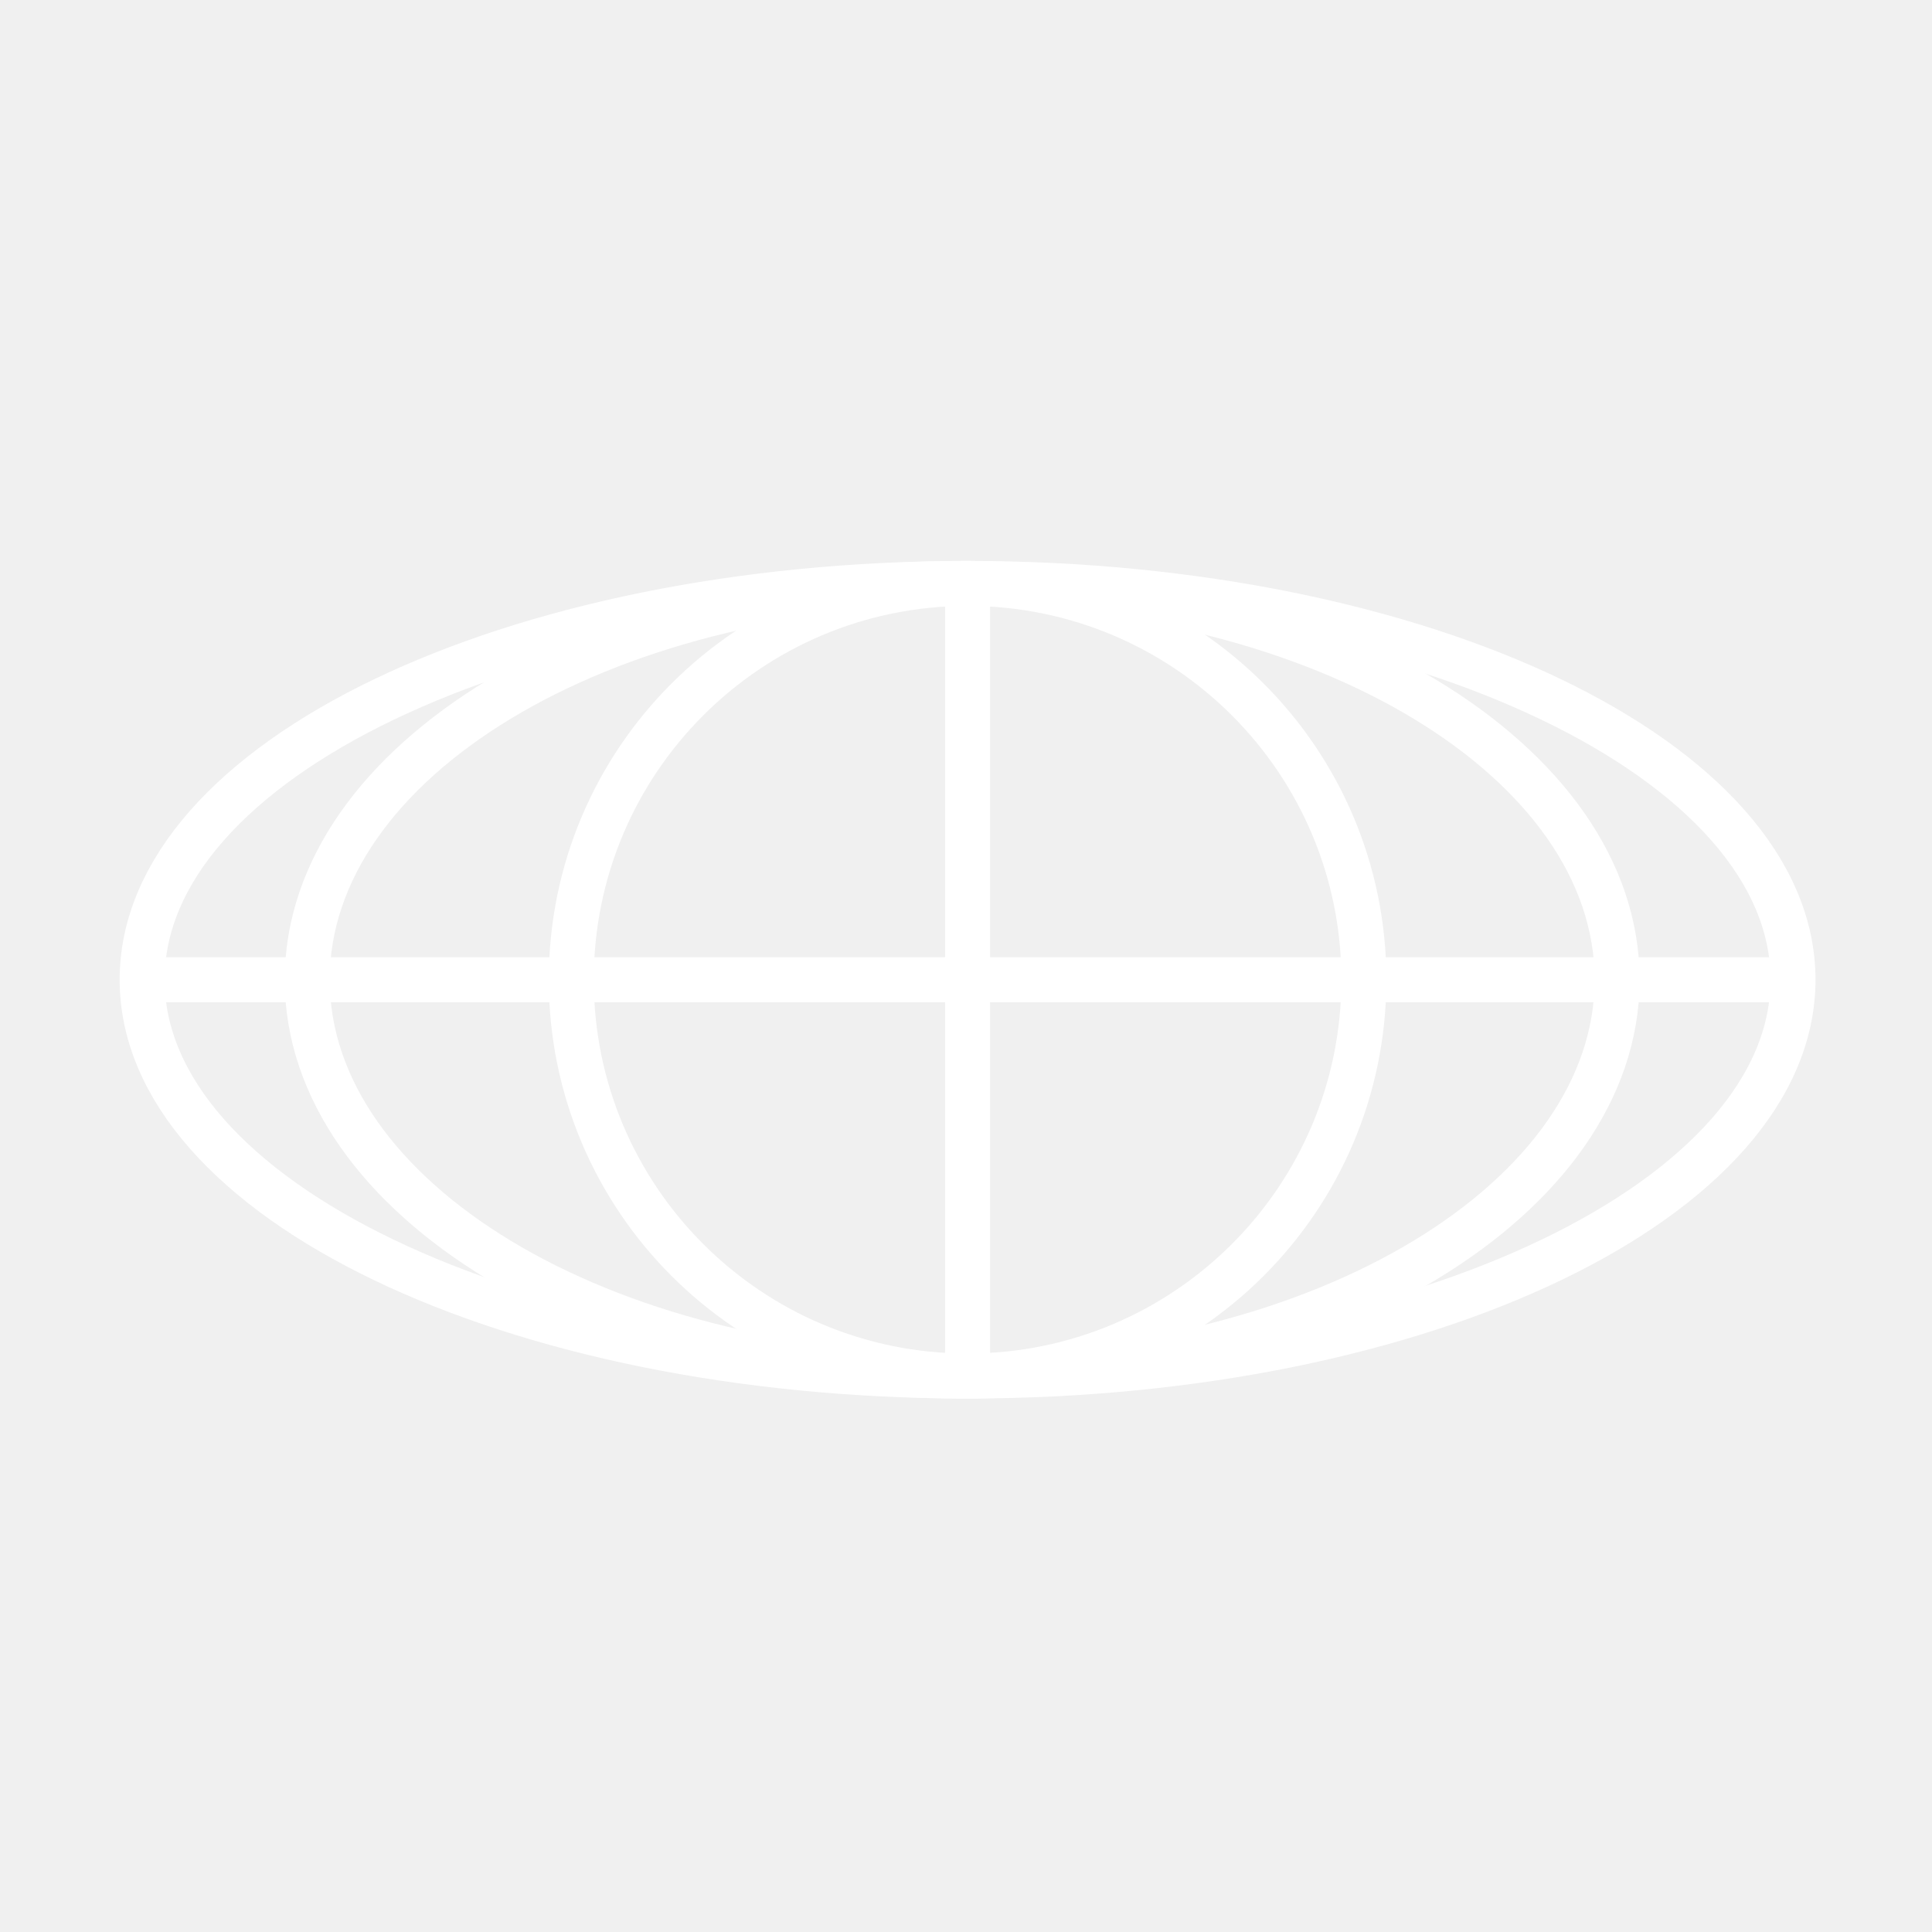
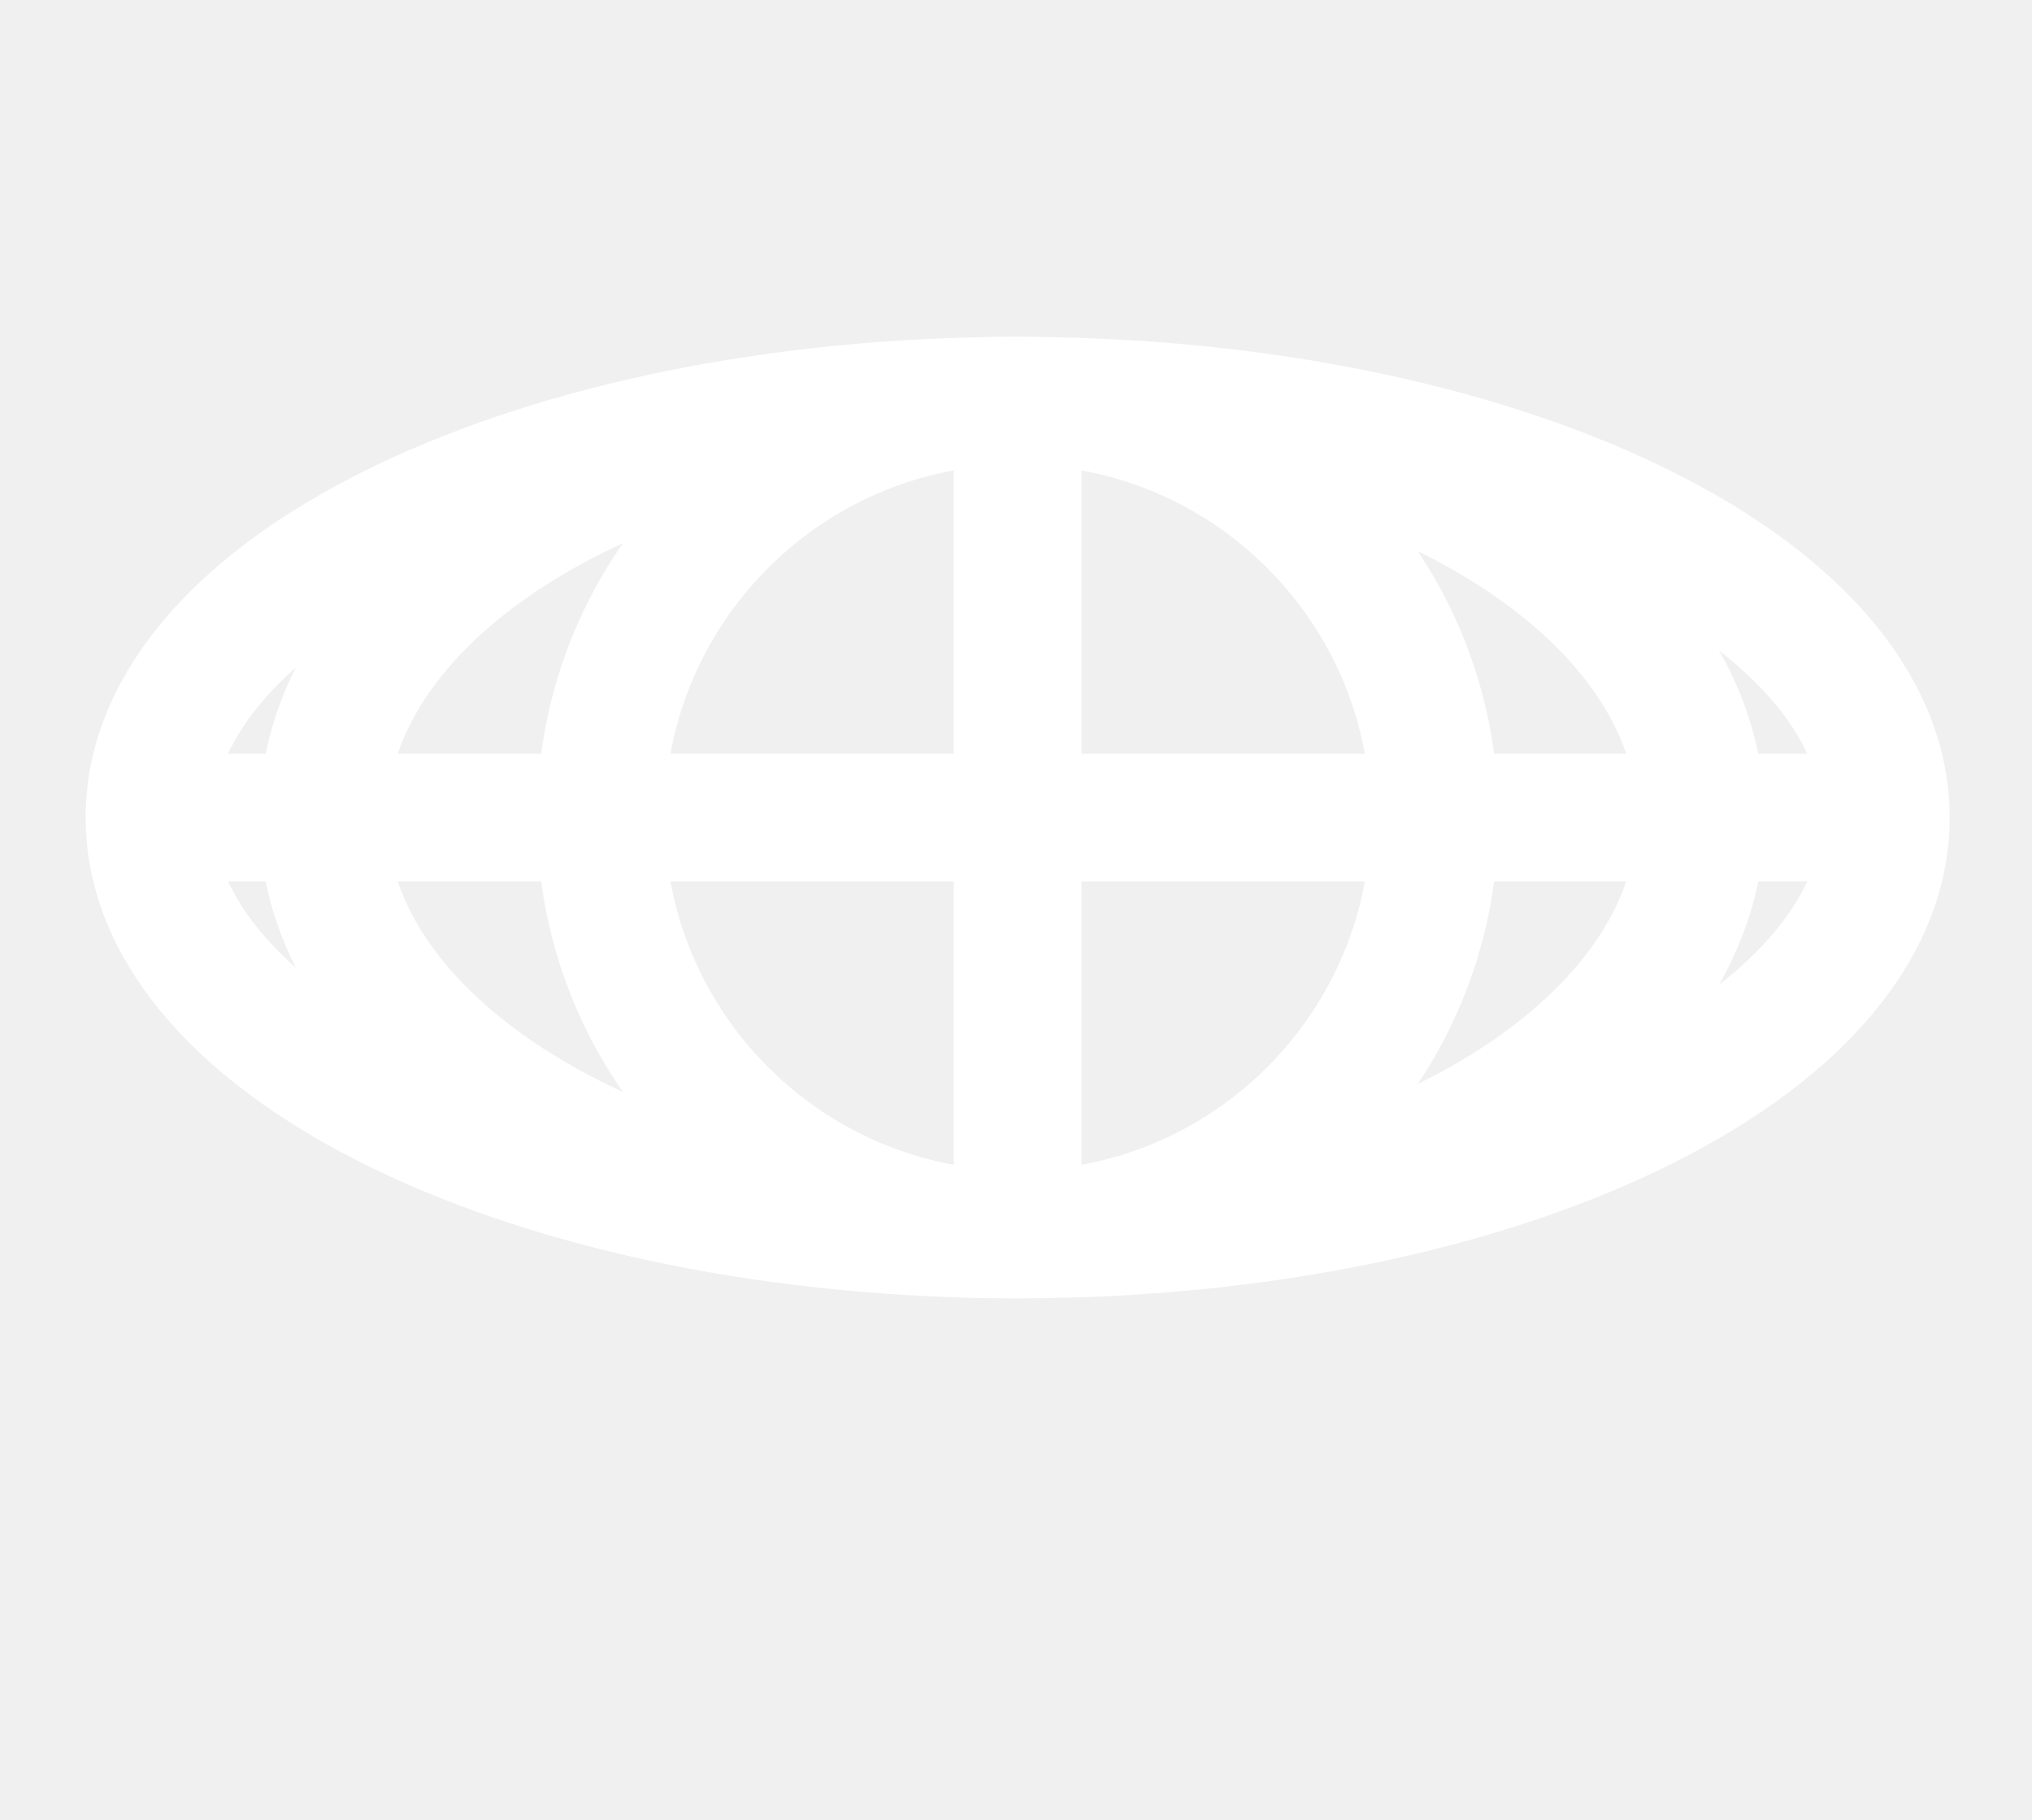
- <svg xmlns="http://www.w3.org/2000/svg" xmlns:xlink="http://www.w3.org/1999/xlink" version="1.1" x="0px" y="0px" viewBox="0 0 429.5 429.5" style="enable-background:new 0 0 429.5 429.5;" xml:space="preserve">
+ <svg xmlns="http://www.w3.org/2000/svg" xmlns:xlink="http://www.w3.org/1999/xlink" version="1.1" x="0px" y="0px" viewBox="0 0 429.5 384.5" style="enable-background:new 0 0 429.5 384.5;" xml:space="preserve">
  <style type="text/css">
- 	.st0{clip-path:url(#SVGID_00000145764115053162098090000005565114324996380812_);}
+ 	.st0{clip-path:url(#SVGID_00000166637707764013720450000013851651541481803191_);}
	
- 		.st1{clip-path:url(#SVGID_00000056424154268993698250000017992940738250236347_);fill:#FFFFFF;stroke:#FFFFFF;stroke-width:13;stroke-linecap:round;stroke-linejoin:round;stroke-miterlimit:10;}
+ 		.st1{clip-path:url(#SVGID_00000121269103260590995790000016408252087864447624_);fill:#FFFFFF;stroke:#FFFFFF;stroke-width:10;stroke-linecap:round;stroke-linejoin:round;stroke-miterlimit:10;}
	
- 		.st2{clip-path:url(#SVGID_00000005239239802072184820000007018192689057765531_);fill:#FFFFFF;stroke:#FFFFFF;stroke-width:13;stroke-linecap:round;stroke-linejoin:round;stroke-miterlimit:10;}
- 	.st3{clip-path:url(#SVGID_00000002360716692536679270000002791660280744004494_);}
+ 		.st2{clip-path:url(#SVGID_00000181792339434485927620000000140232565509476484_);fill:#FFFFFF;stroke:#FFFFFF;stroke-width:10;stroke-linecap:round;stroke-linejoin:round;stroke-miterlimit:10;}
+ 	.st3{clip-path:url(#SVGID_00000099659752142400400620000016144303928982919078_);}
	
- 		.st4{clip-path:url(#SVGID_00000087406499358654316330000004456756883157979832_);fill:#FFFFFF;stroke:#FFFFFF;stroke-width:13;stroke-linecap:round;stroke-linejoin:round;stroke-miterlimit:10;}
+ 		.st4{clip-path:url(#SVGID_00000081648487758239695480000006865212645462821303_);fill:#FFFFFF;stroke:#FFFFFF;stroke-width:10;stroke-linecap:round;stroke-linejoin:round;stroke-miterlimit:10;}
	
- 		.st5{clip-path:url(#SVGID_00000120557517424275332040000001822004527670856094_);fill:#FFFFFF;stroke:#FFFFFF;stroke-width:13;stroke-linecap:round;stroke-linejoin:round;stroke-miterlimit:10;}
+ 		.st5{clip-path:url(#SVGID_00000148658281585422424670000012109472418660610451_);fill:#FFFFFF;stroke:#FFFFFF;stroke-width:10;stroke-linecap:round;stroke-linejoin:round;stroke-miterlimit:10;}
	.st6{fill:#FFFFFF;stroke:#FFFFFF;stroke-width:3;stroke-miterlimit:10;}
- 	.st7{fill:#FFFFFF;stroke:#FFFFFF;stroke-width:13;stroke-linecap:round;stroke-linejoin:round;stroke-miterlimit:10;}
- 	.st8{fill:#FFFFFF;stroke:#FFFFFF;stroke-width:13;stroke-miterlimit:10;}
+ 	.st7{fill:#FFFFFF;stroke:#FFFFFF;stroke-width:10;stroke-linecap:round;stroke-linejoin:round;stroke-miterlimit:10;}
+ 	.st8{fill:#FFFFFF;stroke:#FFFFFF;stroke-width:10;stroke-miterlimit:10;}
	.st9{fill:#FFFFFF;stroke:#FFFFFF;stroke-miterlimit:10;}
- 	.st10{fill:none;stroke:#FFFFFF;stroke-width:13;stroke-miterlimit:10;}
- 	.st11{fill:none;stroke:#FFFFFF;stroke-width:10;stroke-miterlimit:10;}
- 	.st12{fill:none;stroke:#FFFFFF;stroke-width:9;stroke-miterlimit:10;}
+ 	.st10{fill:#FFFFFF;stroke:#FFFFFF;stroke-width:11;stroke-miterlimit:10;}
+ 	.st11{fill:#FFFFFF;stroke:#FFFFFF;stroke-width:11;stroke-linecap:round;stroke-linejoin:round;stroke-miterlimit:10;}
+ 	.st12{fill:none;stroke:#FFFFFF;stroke-width:13;stroke-miterlimit:10;}
+ 	.st13{fill:none;stroke:#FFFFFF;stroke-width:27;stroke-miterlimit:10;}
+ 	.st14{fill:none;stroke:#FFFFFF;stroke-width:20;stroke-miterlimit:10;}
+ 	.st15{fill:none;stroke:#FFFFFF;stroke-width:9;stroke-miterlimit:10;}
+ 	.st16{fill:none;stroke:#FFFFFF;stroke-width:33;stroke-miterlimit:10;}
</style>
  <g id="Calque_1">
</g>
  <g id="Calque_2">
    <g>
-       <g id="_x3C_Répétition_miroir_x3E__00000008114481676898975910000004353078164957194131_">
+       <g id="_x3C_Répétition_miroir_x3E__00000103958803422069128820000011976654763305402503_">
        <g>
          <defs>
-             <polygon id="SVGID_1_" points="1405,64.5 1405,64.5 1723.9,64.5 1723.9,206.8 1405,206.8      " />
+             <polygon id="SVGID_1_" points="1406.5,21 1406.5,21 1722.4,21 1722.4,160.3 1406.5,160.3      " />
          </defs>
-           <clipPath id="SVGID_00000153707597364475888860000002698286931969305508_">
+           <clipPath id="SVGID_00000170972148505376054520000016346199803576713135_">
            <use xlink:href="#SVGID_1_" style="overflow:visible;" />
          </clipPath>
-           <g style="clip-path:url(#SVGID_00000153707597364475888860000002698286931969305508_);">
-             <g id="_x3C_Répétition_miroir_x3E__00000088839120027015963620000017157321261235514001_">
+           <g style="clip-path:url(#SVGID_00000170972148505376054520000016346199803576713135_);">
+             <g id="_x3C_Répétition_miroir_x3E__00000182494912476367369620000003037984164511810975_">
              <g>
                <defs>
-                   <rect id="SVGID_00000093885953301334693270000007948056409917634441_" x="1581.7" y="64.5" width="142.3" height="142.3" />
+                   <rect id="SVGID_00000148628185006723839290000007840365954550453888_" x="1583.2" y="21" width="139.3" height="139.3" />
                </defs>
-                 <clipPath id="SVGID_00000163072623451338315830000010131984040651145377_">
-                   <use xlink:href="#SVGID_00000093885953301334693270000007948056409917634441_" style="overflow:visible;" />
+                 <clipPath id="SVGID_00000013182450295471696640000010214813209267688862_">
+                   <use xlink:href="#SVGID_00000148628185006723839290000007840365954550453888_" style="overflow:visible;" />
                </clipPath>
-                 <line style="clip-path:url(#SVGID_00000163072623451338315830000010131984040651145377_);fill:#FFFFFF;stroke:#FFFFFF;stroke-width:13;stroke-linecap:round;stroke-linejoin:round;stroke-miterlimit:10;" x1="1588.2" y1="200.3" x2="1717.4" y2="71" />
+                 <line style="clip-path:url(#SVGID_00000013182450295471696640000010214813209267688862_);fill:#FFFFFF;stroke:#FFFFFF;stroke-width:10;stroke-linecap:round;stroke-linejoin:round;stroke-miterlimit:10;" x1="1588.2" y1="155.3" x2="1717.4" y2="26" />
              </g>
            </g>
-             <g id="_x3C_Répétition_miroir_x3E__00000045609204666665080610000017846882748399945354_">
+             <g id="_x3C_Répétition_miroir_x3E__00000090263011301031719210000010794905063465639558_">
              <g>
                <defs>
-                   <rect id="SVGID_00000145765735850537888280000013179077831217791111_" x="1405" y="64.5" width="142.3" height="142.3" />
+                   <rect id="SVGID_00000027587835654431584460000003349104605948272277_" x="1406.5" y="21" width="139.3" height="139.3" />
                </defs>
-                 <clipPath id="SVGID_00000046321529144269226210000018237178014991627189_">
-                   <use xlink:href="#SVGID_00000145765735850537888280000013179077831217791111_" style="overflow:visible;" />
+                 <clipPath id="SVGID_00000166657141086774992170000007844065521764373919_">
+                   <use xlink:href="#SVGID_00000027587835654431584460000003349104605948272277_" style="overflow:visible;" />
                </clipPath>
-                 <line style="clip-path:url(#SVGID_00000046321529144269226210000018237178014991627189_);fill:#FFFFFF;stroke:#FFFFFF;stroke-width:13;stroke-linecap:round;stroke-linejoin:round;stroke-miterlimit:10;" x1="1540.8" y1="200.3" x2="1411.5" y2="71" />
+                 <line style="clip-path:url(#SVGID_00000166657141086774992170000007844065521764373919_);fill:#FFFFFF;stroke:#FFFFFF;stroke-width:10;stroke-linecap:round;stroke-linejoin:round;stroke-miterlimit:10;" x1="1540.8" y1="155.3" x2="1411.5" y2="26" />
              </g>
            </g>
          </g>
        </g>
      </g>
-       <g id="_x3C_Répétition_miroir_x3E__00000067205357083377606360000001686661487362114479_">
+       <g id="_x3C_Répétition_miroir_x3E__00000167378329115074549550000004349824250836890514_">
        <g>
          <defs>
-             <polygon id="SVGID_00000120519649212426929500000009489712954588961206_" points="1401.7,382.6 1401.7,382.6 1720.6,389.2        1723.5,247 1404.6,240.4      " />
+             <polygon id="SVGID_00000100364252025775399650000008424646870049664672_" points="1403.2,336.1 1403.2,336.1 1719.1,342.7        1722,203.5 1406.1,196.9      " />
          </defs>
-           <clipPath id="SVGID_00000011751749715536865020000007460091115422166711_">
-             <use xlink:href="#SVGID_00000120519649212426929500000009489712954588961206_" style="overflow:visible;" />
+           <clipPath id="SVGID_00000166650847723711124380000009395722857763523231_">
+             <use xlink:href="#SVGID_00000100364252025775399650000008424646870049664672_" style="overflow:visible;" />
          </clipPath>
-           <g style="clip-path:url(#SVGID_00000011751749715536865020000007460091115422166711_);">
-             <g id="_x3C_Répétition_miroir_x3E__00000020390965938302441650000012331834976941302404_">
+           <g style="clip-path:url(#SVGID_00000166650847723711124380000009395722857763523231_);">
+             <g id="_x3C_Répétition_miroir_x3E__00000075863848228732045850000014838462909465380482_">
              <g>
                <defs>
-                   <rect id="SVGID_00000021083463488164774620000008542572152190359973_" x="1579.8" y="245.5" transform="matrix(2.079125e-02 -0.9998 0.9998 2.079125e-02 1300.015 1960.634)" width="142.3" height="142.3" />
+                   <rect id="SVGID_00000034792391256963197970000000472997209542908583_" x="1581.3" y="202" transform="matrix(2.079125e-02 -0.9998 0.9998 2.079125e-02 1345.005 1916.57)" width="139.3" height="139.3" />
                </defs>
-                 <clipPath id="SVGID_00000027562814849893176630000012073745540748594875_">
-                   <use xlink:href="#SVGID_00000021083463488164774620000008542572152190359973_" style="overflow:visible;" />
+                 <clipPath id="SVGID_00000172436905266362864890000007469250479693199293_">
+                   <use xlink:href="#SVGID_00000034792391256963197970000000472997209542908583_" style="overflow:visible;" />
                </clipPath>
-                 <line style="clip-path:url(#SVGID_00000027562814849893176630000012073745540748594875_);fill:#FFFFFF;stroke:#FFFFFF;stroke-width:13;stroke-linecap:round;stroke-linejoin:round;stroke-miterlimit:10;" x1="1587.7" y1="250.7" x2="1714.2" y2="382.6" />
+                 <line style="clip-path:url(#SVGID_00000172436905266362864890000007469250479693199293_);fill:#FFFFFF;stroke:#FFFFFF;stroke-width:10;stroke-linecap:round;stroke-linejoin:round;stroke-miterlimit:10;" x1="1587.7" y1="205.7" x2="1714.2" y2="337.6" />
              </g>
            </g>
-             <g id="_x3C_Répétition_miroir_x3E__00000000921342347114754160000012159553434449773491_">
+             <g id="_x3C_Répétition_miroir_x3E__00000163753755337524855590000016363760942219181961_">
              <g>
                <defs>
-                   <rect id="SVGID_00000003086423684209754940000013399527471868880802_" x="1403.2" y="241.9" transform="matrix(2.079125e-02 -0.9998 0.9998 2.079125e-02 1130.719 1780.434)" width="142.3" height="142.3" />
+                   <rect id="SVGID_00000150790614063893718490000013915897202556358533_" x="1404.7" y="198.4" transform="matrix(2.079125e-02 -0.9998 0.9998 2.079125e-02 1175.71 1736.37)" width="139.3" height="139.3" />
                </defs>
-                 <clipPath id="SVGID_00000036959638688794780830000000888434390721667724_">
-                   <use xlink:href="#SVGID_00000003086423684209754940000013399527471868880802_" style="overflow:visible;" />
+                 <clipPath id="SVGID_00000042731350407001486530000008313447538816232884_">
+                   <use xlink:href="#SVGID_00000150790614063893718490000013915897202556358533_" style="overflow:visible;" />
                </clipPath>
-                 <line style="clip-path:url(#SVGID_00000036959638688794780830000000888434390721667724_);fill:#FFFFFF;stroke:#FFFFFF;stroke-width:13;stroke-linecap:round;stroke-linejoin:round;stroke-miterlimit:10;" x1="1540.2" y1="249.7" x2="1408.3" y2="376.2" />
+                 <line style="clip-path:url(#SVGID_00000042731350407001486530000008313447538816232884_);fill:#FFFFFF;stroke:#FFFFFF;stroke-width:10;stroke-linecap:round;stroke-linejoin:round;stroke-miterlimit:10;" x1="1540.2" y1="204.7" x2="1408.3" y2="331.2" />
              </g>
            </g>
          </g>
        </g>
      </g>
    </g>
    <g>
      <g>
        <g>
-           <circle class="st6" cx="-2029.6" cy="314.2" r="52.3" />
+           <circle class="st6" cx="-2029.6" cy="269.2" r="52.3" />
        </g>
        <g>
-           <circle class="st6" cx="-2132" cy="217.4" r="52.3" />
+           <circle class="st6" cx="-2132" cy="172.4" r="52.3" />
        </g>
        <g>
-           <circle class="st6" cx="-2035.2" cy="115" r="52.3" />
+           <circle class="st6" cx="-2035.2" cy="70" r="52.3" />
        </g>
        <g>
-           <circle class="st6" cx="-1932.8" cy="211.8" r="52.3" />
+           <circle class="st6" cx="-1932.8" cy="166.8" r="52.3" />
        </g>
      </g>
    </g>
    <g>
-       <line class="st7" x1="1817.6" y1="233.8" x2="2208.6" y2="233.8" />
-       <line class="st7" x1="2013.1" y1="303.8" x2="2013.1" y2="163.8" />
-       <path class="st8" d="M2013.1,286.8L2013.1,286.8c0-29.3-23.7-53-53-53v0c29.3,0,53-23.7,53-53h0c0,29.3,23.7,53,53,53v0    C2036.9,233.8,2013.1,257.6,2013.1,286.8z" />
+       <line class="st7" x1="1817.6" y1="188.8" x2="2208.6" y2="188.8" />
+       <line class="st7" x1="2013.1" y1="258.8" x2="2013.1" y2="118.8" />
+       <path class="st8" d="M2013.1,241.8L2013.1,241.8c0-29.3-23.7-53-53-53v0c29.3,0,53-23.7,53-53h0c0,29.3,23.7,53,53,53v0    C2036.9,188.8,2013.1,212.6,2013.1,241.8z" />
    </g>
    <g>
-       <path class="st9" d="M2270.4,256.7c-12.6-52.6,228.7-80.4,228.4-79.6c0,0-157,24-152.3,65.1c8.1,71.4,282.7,51,282.7,51    S2286.1,322.1,2270.4,256.7z" />
-       <path class="st9" d="M2654.1,196.3c12.7,52.6-228.6,80.6-228.4,79.7c0,0,156.9-24.1,152.2-65.2c-8.1-71.4-282.7-50.7-282.7-50.7    S2638.4,130.9,2654.1,196.3z" />
-       <path class="st6" d="M2295.3,160" />
+       <path class="st9" d="M2270.4,211.7c-12.6-52.6,228.7-80.4,228.4-79.6c0,0-157,24-152.3,65.1c8.1,71.4,282.7,51,282.7,51    S2286.1,277.1,2270.4,211.7z" />
+       <path class="st9" d="M2654.1,151.3c12.7,52.6-228.6,80.6-228.4,79.7c0,0,156.9-24.1,152.2-65.2c-8.1-71.4-282.7-50.7-282.7-50.7    S2638.4,85.9,2654.1,151.3z" />
+       <path class="st6" d="M2295.3,115" />
    </g>
    <g>
-       <circle class="st8" cx="1114.1" cy="225.4" r="33.6" />
-       <line class="st7" x1="1194" y1="306.1" x2="1033.8" y2="145.9" />
-       <line class="st7" x1="1035" y1="304.5" x2="1197.2" y2="146.2" />
-       <line class="st7" x1="942" y1="225.4" x2="1286.2" y2="225.4" />
-       <line class="st7" x1="1114.1" y1="45.3" x2="1114.1" y2="409.3" />
+       <circle class="st10" cx="1114.1" cy="180.4" r="33.6" />
+       <line class="st11" x1="1194" y1="261.1" x2="1033.8" y2="100.9" />
+       <line class="st11" x1="1035" y1="259.5" x2="1197.2" y2="101.2" />
+       <line class="st11" x1="942" y1="180.4" x2="1286.2" y2="180.4" />
+       <line class="st11" x1="1114.1" y1="0.3" x2="1114.1" y2="364.3" />
    </g>
-     <path class="st9" d="M-2931.6,35.8L-2931.6,35.8c0,99-80.3,179.2-179.2,179.2v0c99,0,179.2,80.3,179.2,179.2h0   c0-99,80.3-179.2,179.2-179.2v0C-2851.4,215.1-2931.6,134.8-2931.6,35.8z" />
-     <path class="st9" d="M-2448.5,159c2.7,1.1,47-79.3-117.5-111.7c0,0,235.1-2.9,141,202.8c0,0,61.7,50,108.7-102.8   c0,0-8.8,214.5-196.9,126.4c0,0-58.8,73.5,117.5,108.7c0,0-232.1,5.9-144-199.8c0,0-76.4-61.7-108.7,126.4   C-2648.3,308.9-2663,73.8-2448.5,159z" />
+     <path class="st9" d="M-2931.6-9.2L-2931.6-9.2c0,99-80.3,179.2-179.2,179.2v0c99,0,179.2,80.3,179.2,179.2h0   c0-99,80.3-179.2,179.2-179.2v0C-2851.4,170.1-2931.6,89.8-2931.6-9.2z" />
+     <path class="st9" d="M-2448.5,114c2.7,1.1,47-79.3-117.5-111.7c0,0,235.1-2.9,141,202.8c0,0,61.7,50,108.7-102.8   c0,0-8.8,214.5-196.9,126.4c0,0-58.8,73.5,117.5,108.7c0,0-232.1,5.9-144-199.8c0,0-76.4-61.7-108.7,126.4   C-2648.3,263.9-2663,28.8-2448.5,114z" />
    <g>
-       <circle class="st10" cx="-234.9" cy="217.8" r="87.6" />
-       <ellipse class="st10" cx="-236.1" cy="217.8" rx="144.8" ry="87.6" />
-       <ellipse class="st10" cx="-234.9" cy="217.8" rx="182.5" ry="87.6" />
+       <circle class="st12" cx="-234.9" cy="172.8" r="87.6" />
+       <ellipse class="st12" cx="-236.1" cy="172.8" rx="144.8" ry="87.6" />
+       <ellipse class="st12" cx="-234.9" cy="172.8" rx="182.5" ry="87.6" />
    </g>
    <g>
      <g>
-         <circle class="st11" cx="215.1" cy="217.8" r="88.1" />
-         <ellipse class="st11" cx="213.9" cy="217.8" rx="145.6" ry="88.1" />
-         <ellipse class="st11" cx="215.1" cy="217.8" rx="183.5" ry="88.1" />
+         <circle class="st13" cx="215.1" cy="172.8" r="88.1" />
+         <ellipse class="st13" cx="213.9" cy="172.8" rx="145.6" ry="88.1" />
+         <ellipse class="st13" cx="215.1" cy="172.8" rx="183.5" ry="88.1" />
      </g>
-       <line class="st11" x1="215.1" y1="129.8" x2="215.1" y2="305.9" />
-       <line class="st11" x1="31.6" y1="217.8" x2="398.6" y2="217.8" />
+       <line class="st13" x1="215.1" y1="84.8" x2="215.1" y2="260.9" />
+       <line class="st13" x1="31.6" y1="172.8" x2="398.6" y2="172.8" />
    </g>
    <g>
      <g>
-         <ellipse transform="matrix(0.8449 -0.5348 0.5348 0.8449 -293.7807 -572.3939)" class="st10" cx="-1134.1" cy="220.5" rx="178.1" ry="64.6" />
+         <ellipse transform="matrix(0.8449 -0.5348 0.5348 0.8449 -269.7126 -579.3712)" class="st12" cx="-1134.1" cy="175.5" rx="178.1" ry="64.6" />
      </g>
      <g>
-         <ellipse transform="matrix(0.9992 -4.071705e-02 4.071705e-02 0.9992 -9.6887 -46.0554)" class="st10" cx="-1135.5" cy="214.8" rx="64.6" ry="178.1" />
+         <ellipse transform="matrix(0.9992 -4.071705e-02 4.071705e-02 0.9992 -7.8564 -46.0927)" class="st12" cx="-1135.5" cy="169.8" rx="64.6" ry="178.1" />
      </g>
      <g>
-         <ellipse transform="matrix(0.4643 -0.8857 0.8857 0.4643 -796.9865 -884.7404)" class="st10" cx="-1129.9" cy="216.5" rx="64.6" ry="178.1" />
+         <ellipse transform="matrix(0.4643 -0.8857 0.8857 0.4643 -757.1315 -908.8458)" class="st12" cx="-1129.9" cy="171.5" rx="64.6" ry="178.1" />
      </g>
    </g>
    <g>
      <g>
-         <ellipse transform="matrix(0.8449 -0.5348 0.5348 0.8449 -362.5558 -819.8598)" class="st10" cx="-1595.3" cy="215.4" rx="61" ry="168.3" />
+         <ellipse transform="matrix(0.8449 -0.5348 0.5348 0.8449 -338.4876 -826.8371)" class="st14" cx="-1595.3" cy="170.4" rx="61" ry="168.3" />
      </g>
      <g>
-         <ellipse transform="matrix(0.8449 -0.5348 0.5348 0.8449 -364.3182 -821.6432)" class="st10" cx="-1599.3" cy="217.5" rx="168.3" ry="61" />
+         <ellipse transform="matrix(0.8449 -0.5348 0.5348 0.8449 -340.2501 -828.6205)" class="st14" cx="-1599.3" cy="172.5" rx="168.3" ry="61" />
      </g>
    </g>
    <g>
-       <g id="_x3C_Répétition_radiale_x3E__00000054232638577879065500000007749766380315515031_">
-         <ellipse transform="matrix(0.8449 -0.5348 0.5348 0.8449 -224.2389 -332.3272)" class="st12" cx="-685.3" cy="220.6" rx="171.4" ry="62.1" />
+       <g id="_x3C_Répétition_radiale_x3E__00000146501204432619323590000011289374397796926891_">
+         <ellipse transform="matrix(0.8449 -0.5348 0.5348 0.8449 -200.1708 -339.3045)" class="st15" cx="-685.3" cy="175.6" rx="171.4" ry="62.1" />
      </g>
-       <g id="_x3C_Répétition_radiale_x3E__00000058571735425237780040000001950849553209248419_">
-         <ellipse transform="matrix(0.6383 -0.7698 0.7698 0.6383 -416.1776 -450.6213)" class="st12" cx="-687.6" cy="217.6" rx="62.1" ry="171.4" />
+       <g id="_x3C_Répétition_radiale_x3E__00000042736040807240479990000014234061787158213534_">
+         <ellipse transform="matrix(0.6383 -0.7698 0.7698 0.6383 -381.5378 -466.8971)" class="st15" cx="-687.6" cy="172.6" rx="62.1" ry="171.4" />
      </g>
-       <g id="_x3C_Répétition_radiale_x3E__00000152264343895289084050000005051545194145093001_">
-         <ellipse transform="matrix(0.3692 -0.9293 0.9293 0.3692 -631.6631 -501.7736)" class="st12" cx="-685.5" cy="214.4" rx="171.4" ry="62.1" />
+       <g id="_x3C_Répétition_radiale_x3E__00000031169912632323816030000006873482479314993045_">
+         <ellipse transform="matrix(0.3692 -0.9293 0.9293 0.3692 -589.8424 -530.1595)" class="st15" cx="-685.5" cy="169.4" rx="171.4" ry="62.1" />
      </g>
-       <g id="_x3C_Répétition_radiale_x3E__00000147203155519440159580000001906373654169130130_">
-         <ellipse transform="matrix(6.394781e-02 -0.998 0.998 6.394781e-02 -853.2723 -478.6851)" class="st12" cx="-681.8" cy="215.5" rx="62.1" ry="171.4" />
+       <g id="_x3C_Répétition_radiale_x3E__00000144323408764413583900000004355275328738903212_">
+         <ellipse transform="matrix(6.394781e-02 -0.998 0.998 6.394781e-02 -808.3644 -520.8074)" class="st15" cx="-681.8" cy="170.5" rx="62.1" ry="171.4" />
      </g>
-       <g id="_x3C_Répétition_radiale_x3E__00000178887571457200066370000009492904756928153242_">
-         <ellipse transform="matrix(0.9689 -0.2476 0.2476 0.9689 -75.5168 -161.9404)" class="st12" cx="-681.7" cy="219.3" rx="62.1" ry="171.4" />
+       <g id="_x3C_Répétition_radiale_x3E__00000041262842312624314270000007382121516081281164_">
+         <ellipse transform="matrix(0.9689 -0.2476 0.2476 0.9689 -64.3763 -163.3412)" class="st15" cx="-681.7" cy="174.3" rx="62.1" ry="171.4" />
      </g>
    </g>
    <g>
-       <circle class="st10" cx="662.8" cy="214.4" r="120.8" />
-       <ellipse class="st10" cx="664.6" cy="216.2" rx="194" ry="25.6" />
+       <circle class="st16" cx="662.8" cy="169.4" r="120.8" />
+       <ellipse class="st16" cx="664.6" cy="171.2" rx="194" ry="25.6" />
    </g>
  </g>
</svg>
